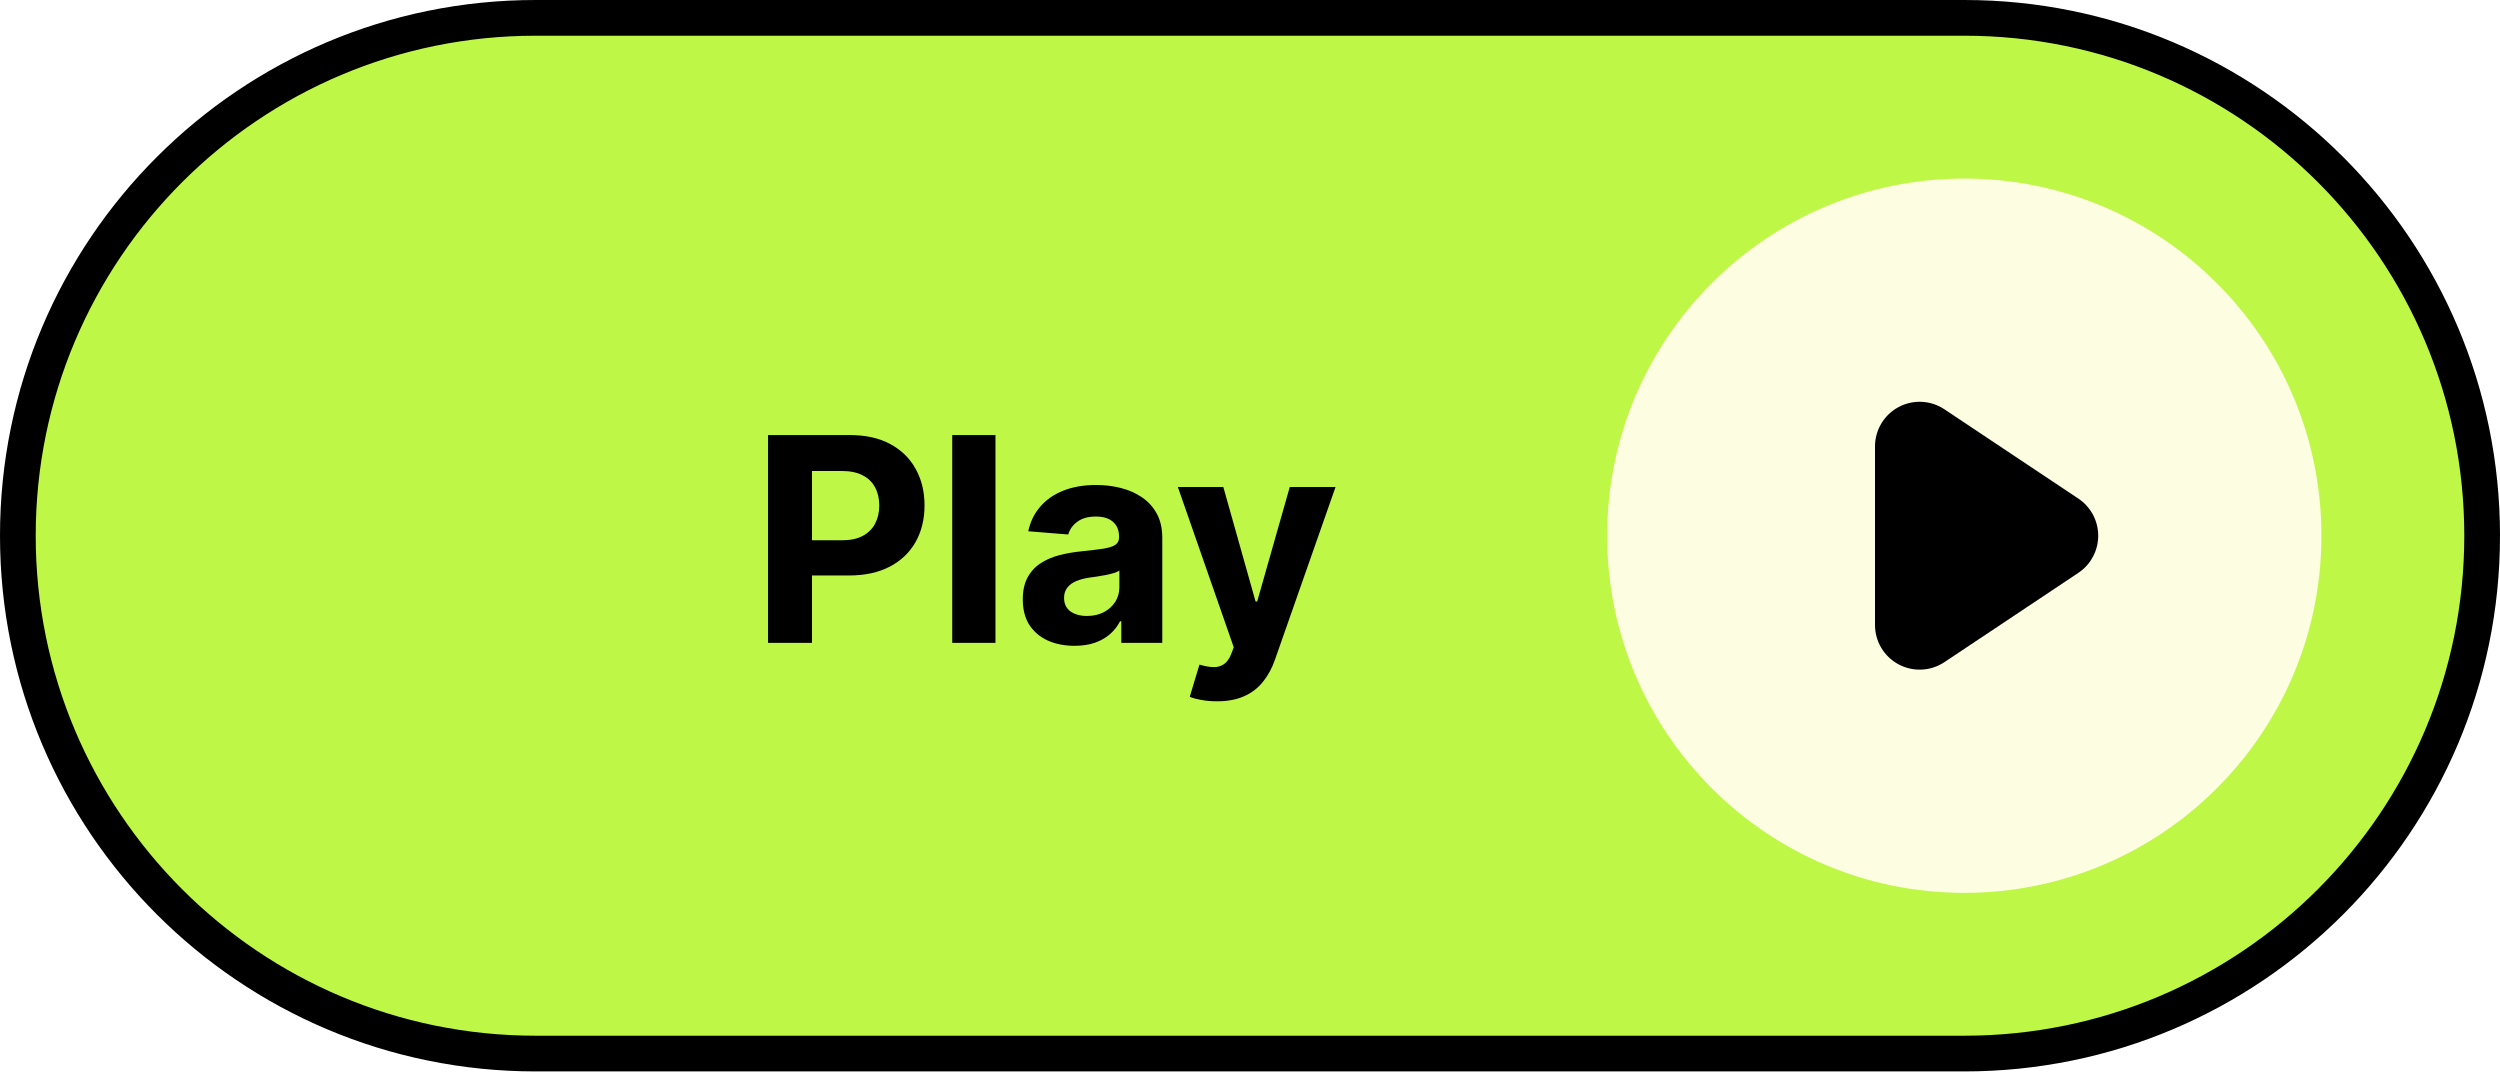
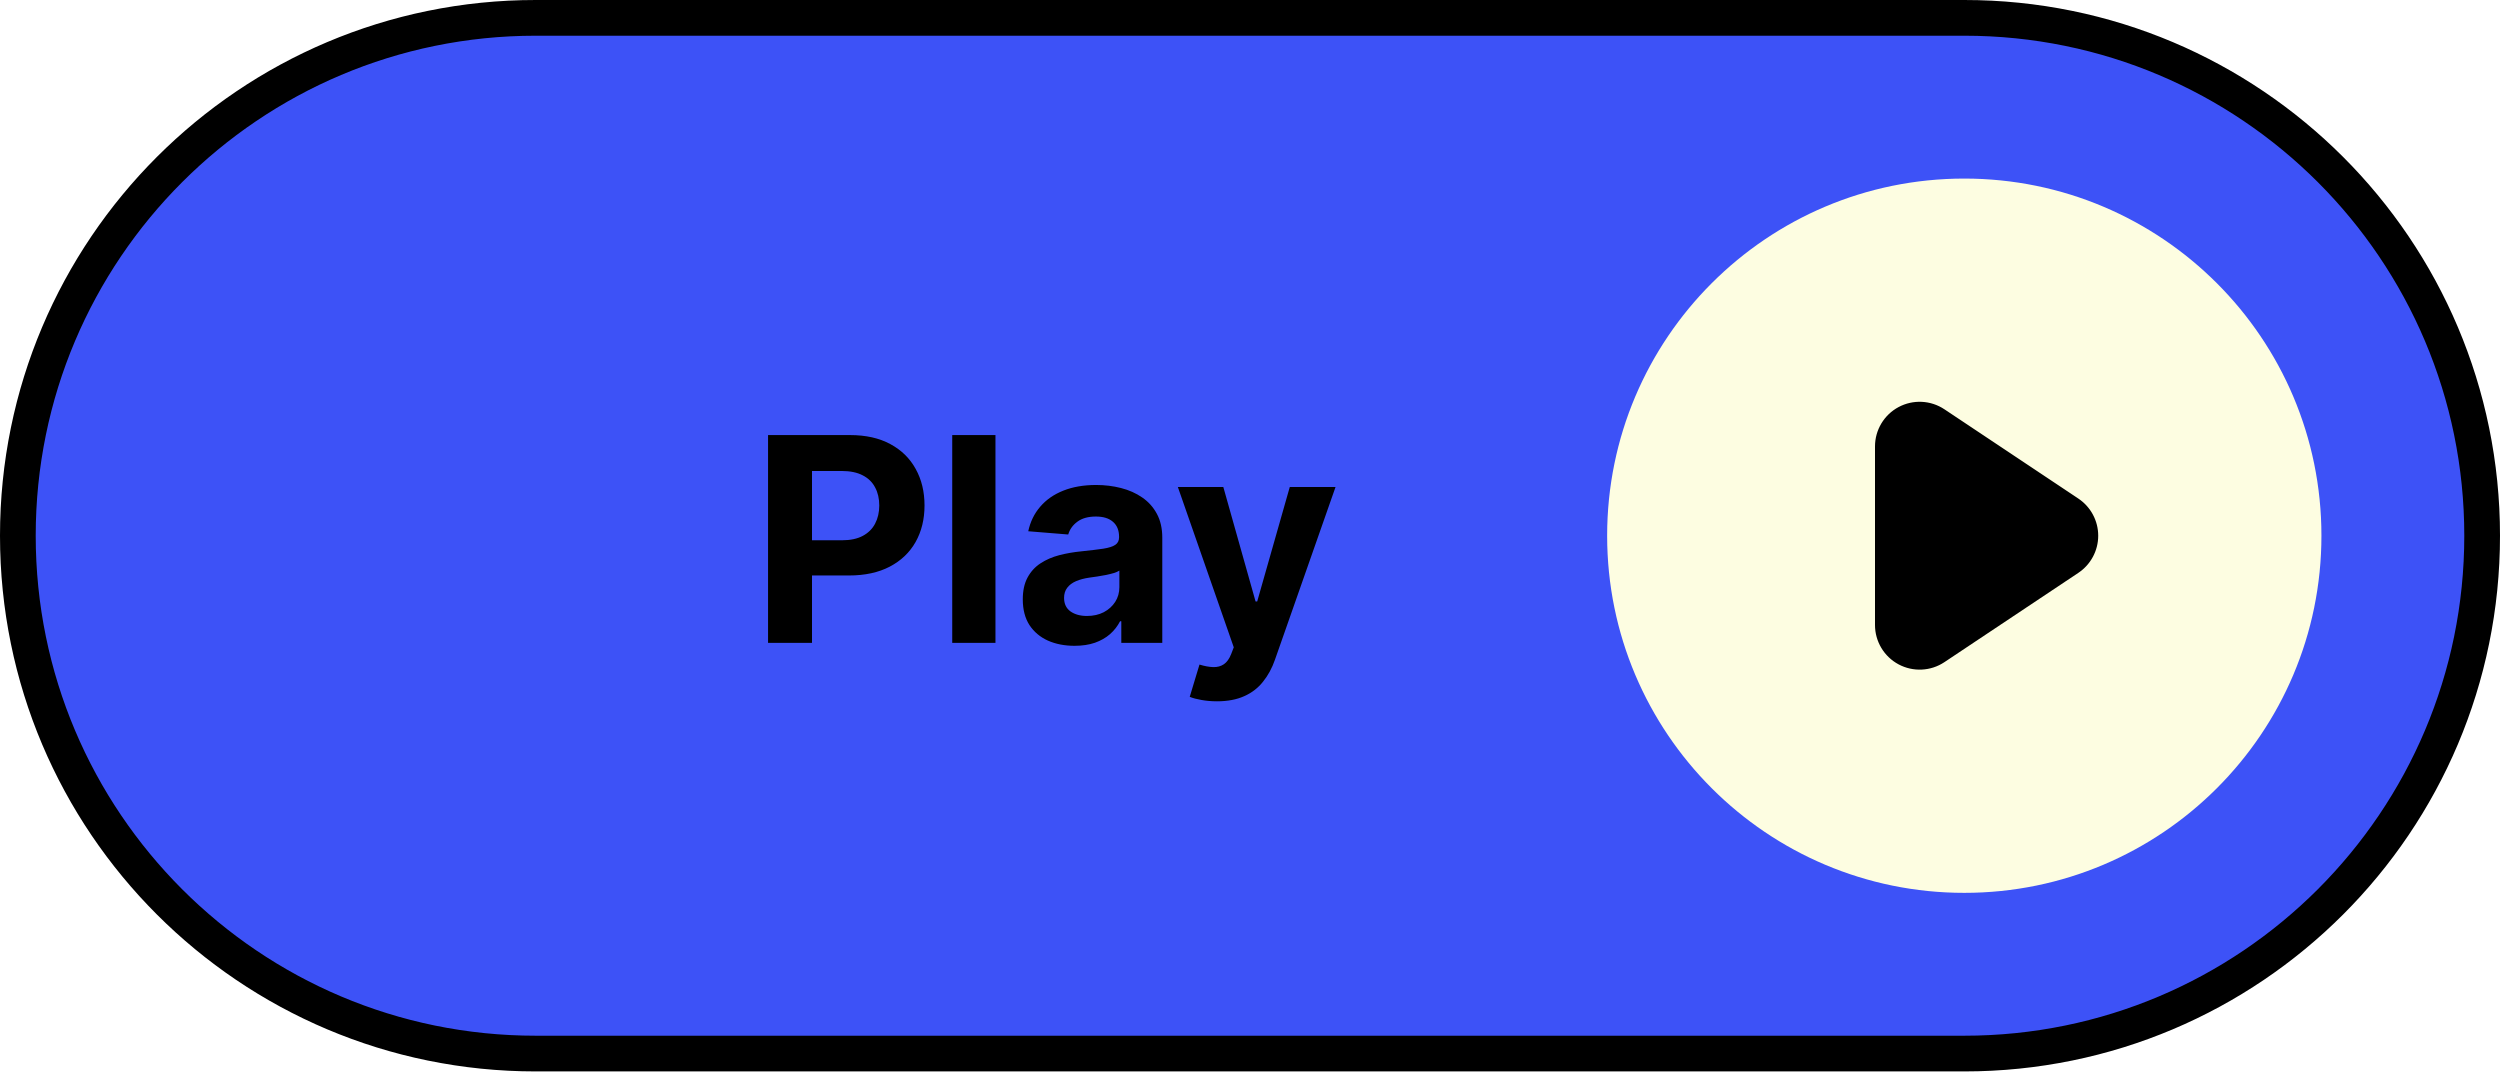
- <svg xmlns="http://www.w3.org/2000/svg" width="140" height="60" viewBox="0 0 140 60" fill="none">
-   <rect x="1" y="1" width="138" height="58" rx="29" fill="#BFF747" />
-   <path d="M43.011 36V24.364H47.602C48.485 24.364 49.237 24.532 49.858 24.869C50.479 25.203 50.953 25.667 51.278 26.261C51.608 26.852 51.773 27.534 51.773 28.307C51.773 29.079 51.606 29.761 51.273 30.352C50.939 30.943 50.456 31.403 49.824 31.733C49.195 32.062 48.434 32.227 47.54 32.227H44.614V30.256H47.142C47.615 30.256 48.006 30.174 48.312 30.011C48.623 29.845 48.854 29.616 49.006 29.324C49.161 29.028 49.239 28.689 49.239 28.307C49.239 27.921 49.161 27.583 49.006 27.296C48.854 27.004 48.623 26.778 48.312 26.619C48.002 26.456 47.608 26.375 47.131 26.375H45.472V36H43.011ZM55.746 24.364V36H53.325V24.364H55.746ZM60.173 36.165C59.617 36.165 59.12 36.068 58.685 35.875C58.249 35.678 57.904 35.388 57.651 35.006C57.401 34.619 57.276 34.138 57.276 33.562C57.276 33.078 57.365 32.67 57.543 32.341C57.721 32.011 57.963 31.746 58.27 31.546C58.577 31.345 58.925 31.193 59.315 31.091C59.709 30.989 60.122 30.917 60.554 30.875C61.062 30.822 61.471 30.773 61.781 30.727C62.092 30.678 62.317 30.606 62.457 30.511C62.597 30.417 62.668 30.276 62.668 30.091V30.057C62.668 29.697 62.554 29.419 62.327 29.222C62.103 29.025 61.785 28.926 61.372 28.926C60.937 28.926 60.59 29.023 60.332 29.216C60.075 29.405 59.904 29.644 59.821 29.932L57.582 29.75C57.696 29.22 57.919 28.761 58.253 28.375C58.586 27.985 59.016 27.686 59.543 27.477C60.073 27.265 60.687 27.159 61.383 27.159C61.868 27.159 62.332 27.216 62.776 27.329C63.222 27.443 63.618 27.619 63.963 27.858C64.312 28.097 64.586 28.403 64.787 28.778C64.988 29.15 65.088 29.595 65.088 30.114V36H62.793V34.79H62.724C62.584 35.062 62.397 35.303 62.162 35.511C61.927 35.716 61.645 35.877 61.315 35.994C60.986 36.108 60.605 36.165 60.173 36.165ZM60.867 34.494C61.222 34.494 61.537 34.424 61.81 34.284C62.082 34.14 62.296 33.947 62.452 33.705C62.607 33.462 62.685 33.188 62.685 32.881V31.954C62.609 32.004 62.505 32.049 62.372 32.091C62.243 32.129 62.097 32.165 61.935 32.199C61.772 32.229 61.609 32.258 61.446 32.284C61.283 32.307 61.135 32.328 61.003 32.347C60.719 32.388 60.471 32.455 60.258 32.545C60.046 32.636 59.882 32.76 59.764 32.915C59.647 33.066 59.588 33.256 59.588 33.483C59.588 33.812 59.707 34.064 59.946 34.239C60.188 34.409 60.495 34.494 60.867 34.494ZM68.148 39.273C67.841 39.273 67.553 39.248 67.284 39.199C67.019 39.153 66.799 39.095 66.625 39.023L67.171 37.216C67.454 37.303 67.71 37.35 67.938 37.358C68.169 37.365 68.367 37.312 68.534 37.199C68.704 37.085 68.843 36.892 68.949 36.619L69.091 36.25L65.96 27.273H68.506L70.312 33.682H70.403L72.227 27.273H74.79L71.398 36.943C71.235 37.413 71.013 37.822 70.733 38.17C70.456 38.523 70.106 38.794 69.682 38.983C69.258 39.176 68.746 39.273 68.148 39.273Z" fill="black" />
-   <rect x="1" y="1" width="138" height="58" rx="29" stroke="black" stroke-width="2" />
-   <circle cx="106" cy="30" r="15" fill="black" />
-   <path fill-rule="evenodd" clip-rule="evenodd" d="M110 50C121.046 50 130 41.046 130 30C130 18.954 121.046 10 110 10C98.954 10 90 18.954 90 30C90 41.046 98.954 50 110 50ZM108.887 22.92C108.12 22.409 107.133 22.361 106.32 22.796C105.507 23.231 105 24.078 105 25V35C105 35.922 105.507 36.769 106.32 37.204C107.133 37.639 108.12 37.592 108.887 37.08L116.387 32.08C117.082 31.616 117.5 30.836 117.5 30C117.5 29.164 117.082 28.384 116.387 27.92L108.887 22.92Z" fill="#FDFDE1" />
+ <svg xmlns="http://www.w3.org/2000/svg" width="140" height="60" viewBox="0 0 140 60" fill="none" version="1.1" id="svg2">
+   <defs id="defs2" />
+   <rect x="1" y="1" width="138" height="58" rx="29" fill="#BFF747" id="rect1" style="fill:#3d52f7;fill-opacity:1" />
+   <path d="M43.011 36V24.364H47.602C48.485 24.364 49.237 24.532 49.858 24.869C50.479 25.203 50.953 25.667 51.278 26.261C51.608 26.852 51.773 27.534 51.773 28.307C51.773 29.079 51.606 29.761 51.273 30.352C50.939 30.943 50.456 31.403 49.824 31.733C49.195 32.062 48.434 32.227 47.54 32.227H44.614V30.256H47.142C47.615 30.256 48.006 30.174 48.312 30.011C48.623 29.845 48.854 29.616 49.006 29.324C49.161 29.028 49.239 28.689 49.239 28.307C49.239 27.921 49.161 27.583 49.006 27.296C48.854 27.004 48.623 26.778 48.312 26.619C48.002 26.456 47.608 26.375 47.131 26.375H45.472V36H43.011ZM55.746 24.364V36H53.325V24.364H55.746ZM60.173 36.165C59.617 36.165 59.12 36.068 58.685 35.875C58.249 35.678 57.904 35.388 57.651 35.006C57.401 34.619 57.276 34.138 57.276 33.562C57.276 33.078 57.365 32.67 57.543 32.341C57.721 32.011 57.963 31.746 58.27 31.546C58.577 31.345 58.925 31.193 59.315 31.091C59.709 30.989 60.122 30.917 60.554 30.875C61.062 30.822 61.471 30.773 61.781 30.727C62.092 30.678 62.317 30.606 62.457 30.511C62.597 30.417 62.668 30.276 62.668 30.091V30.057C62.668 29.697 62.554 29.419 62.327 29.222C62.103 29.025 61.785 28.926 61.372 28.926C60.937 28.926 60.59 29.023 60.332 29.216C60.075 29.405 59.904 29.644 59.821 29.932L57.582 29.75C57.696 29.22 57.919 28.761 58.253 28.375C58.586 27.985 59.016 27.686 59.543 27.477C60.073 27.265 60.687 27.159 61.383 27.159C61.868 27.159 62.332 27.216 62.776 27.329C63.222 27.443 63.618 27.619 63.963 27.858C64.312 28.097 64.586 28.403 64.787 28.778C64.988 29.15 65.088 29.595 65.088 30.114V36H62.793V34.79H62.724C62.584 35.062 62.397 35.303 62.162 35.511C61.927 35.716 61.645 35.877 61.315 35.994C60.986 36.108 60.605 36.165 60.173 36.165ZM60.867 34.494C61.222 34.494 61.537 34.424 61.81 34.284C62.082 34.14 62.296 33.947 62.452 33.705C62.607 33.462 62.685 33.188 62.685 32.881V31.954C62.609 32.004 62.505 32.049 62.372 32.091C62.243 32.129 62.097 32.165 61.935 32.199C61.772 32.229 61.609 32.258 61.446 32.284C61.283 32.307 61.135 32.328 61.003 32.347C60.719 32.388 60.471 32.455 60.258 32.545C60.046 32.636 59.882 32.76 59.764 32.915C59.647 33.066 59.588 33.256 59.588 33.483C59.588 33.812 59.707 34.064 59.946 34.239C60.188 34.409 60.495 34.494 60.867 34.494ZM68.148 39.273C67.841 39.273 67.553 39.248 67.284 39.199C67.019 39.153 66.799 39.095 66.625 39.023L67.171 37.216C67.454 37.303 67.71 37.35 67.938 37.358C68.169 37.365 68.367 37.312 68.534 37.199C68.704 37.085 68.843 36.892 68.949 36.619L69.091 36.25L65.96 27.273H68.506L70.312 33.682H70.403L72.227 27.273H74.79L71.398 36.943C71.235 37.413 71.013 37.822 70.733 38.17C70.456 38.523 70.106 38.794 69.682 38.983C69.258 39.176 68.746 39.273 68.148 39.273Z" fill="black" id="path1" />
+   <rect x="1" y="1" width="138" height="58" rx="29" stroke="black" stroke-width="2" id="rect2" />
+   <circle cx="106" cy="30" r="15" fill="black" id="circle2" />
+   <path fill-rule="evenodd" clip-rule="evenodd" d="M110 50C121.046 50 130 41.046 130 30C130 18.954 121.046 10 110 10C98.954 10 90 18.954 90 30C90 41.046 98.954 50 110 50ZM108.887 22.92C108.12 22.409 107.133 22.361 106.32 22.796C105.507 23.231 105 24.078 105 25V35C105 35.922 105.507 36.769 106.32 37.204C107.133 37.639 108.12 37.592 108.887 37.08L116.387 32.08C117.082 31.616 117.5 30.836 117.5 30C117.5 29.164 117.082 28.384 116.387 27.92L108.887 22.92Z" fill="#FDFDE1" id="path2" />
</svg>
